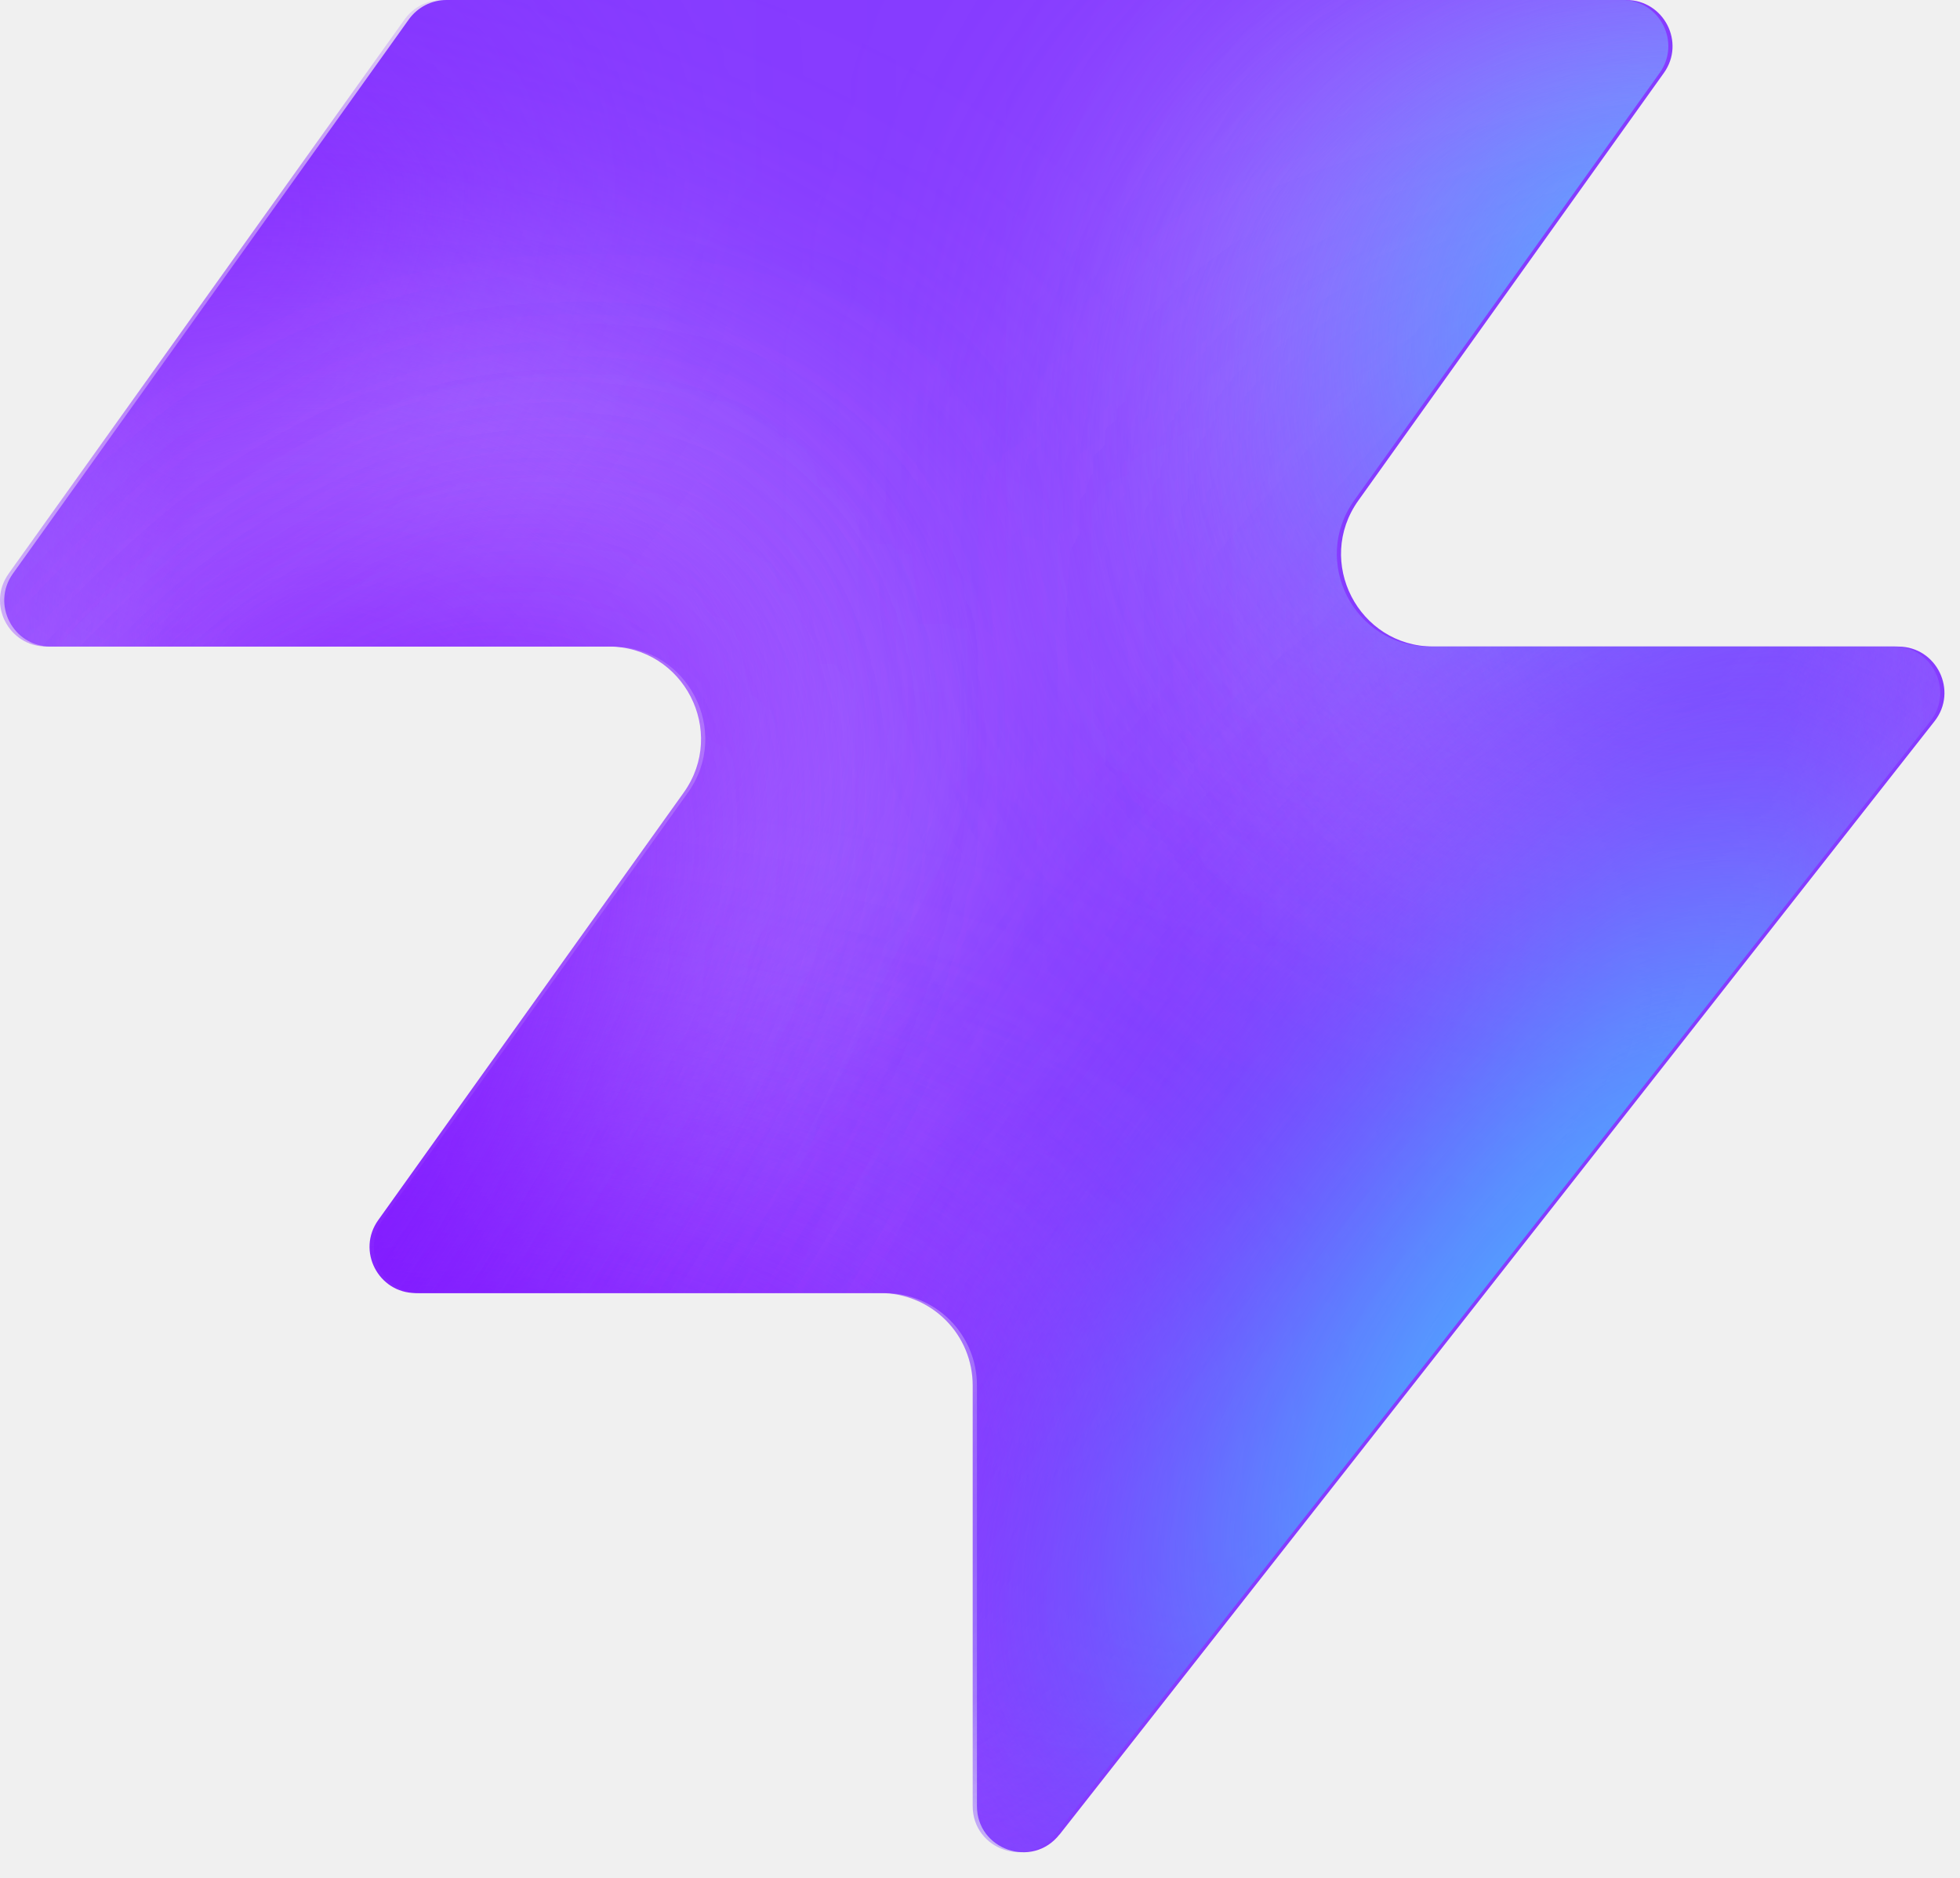
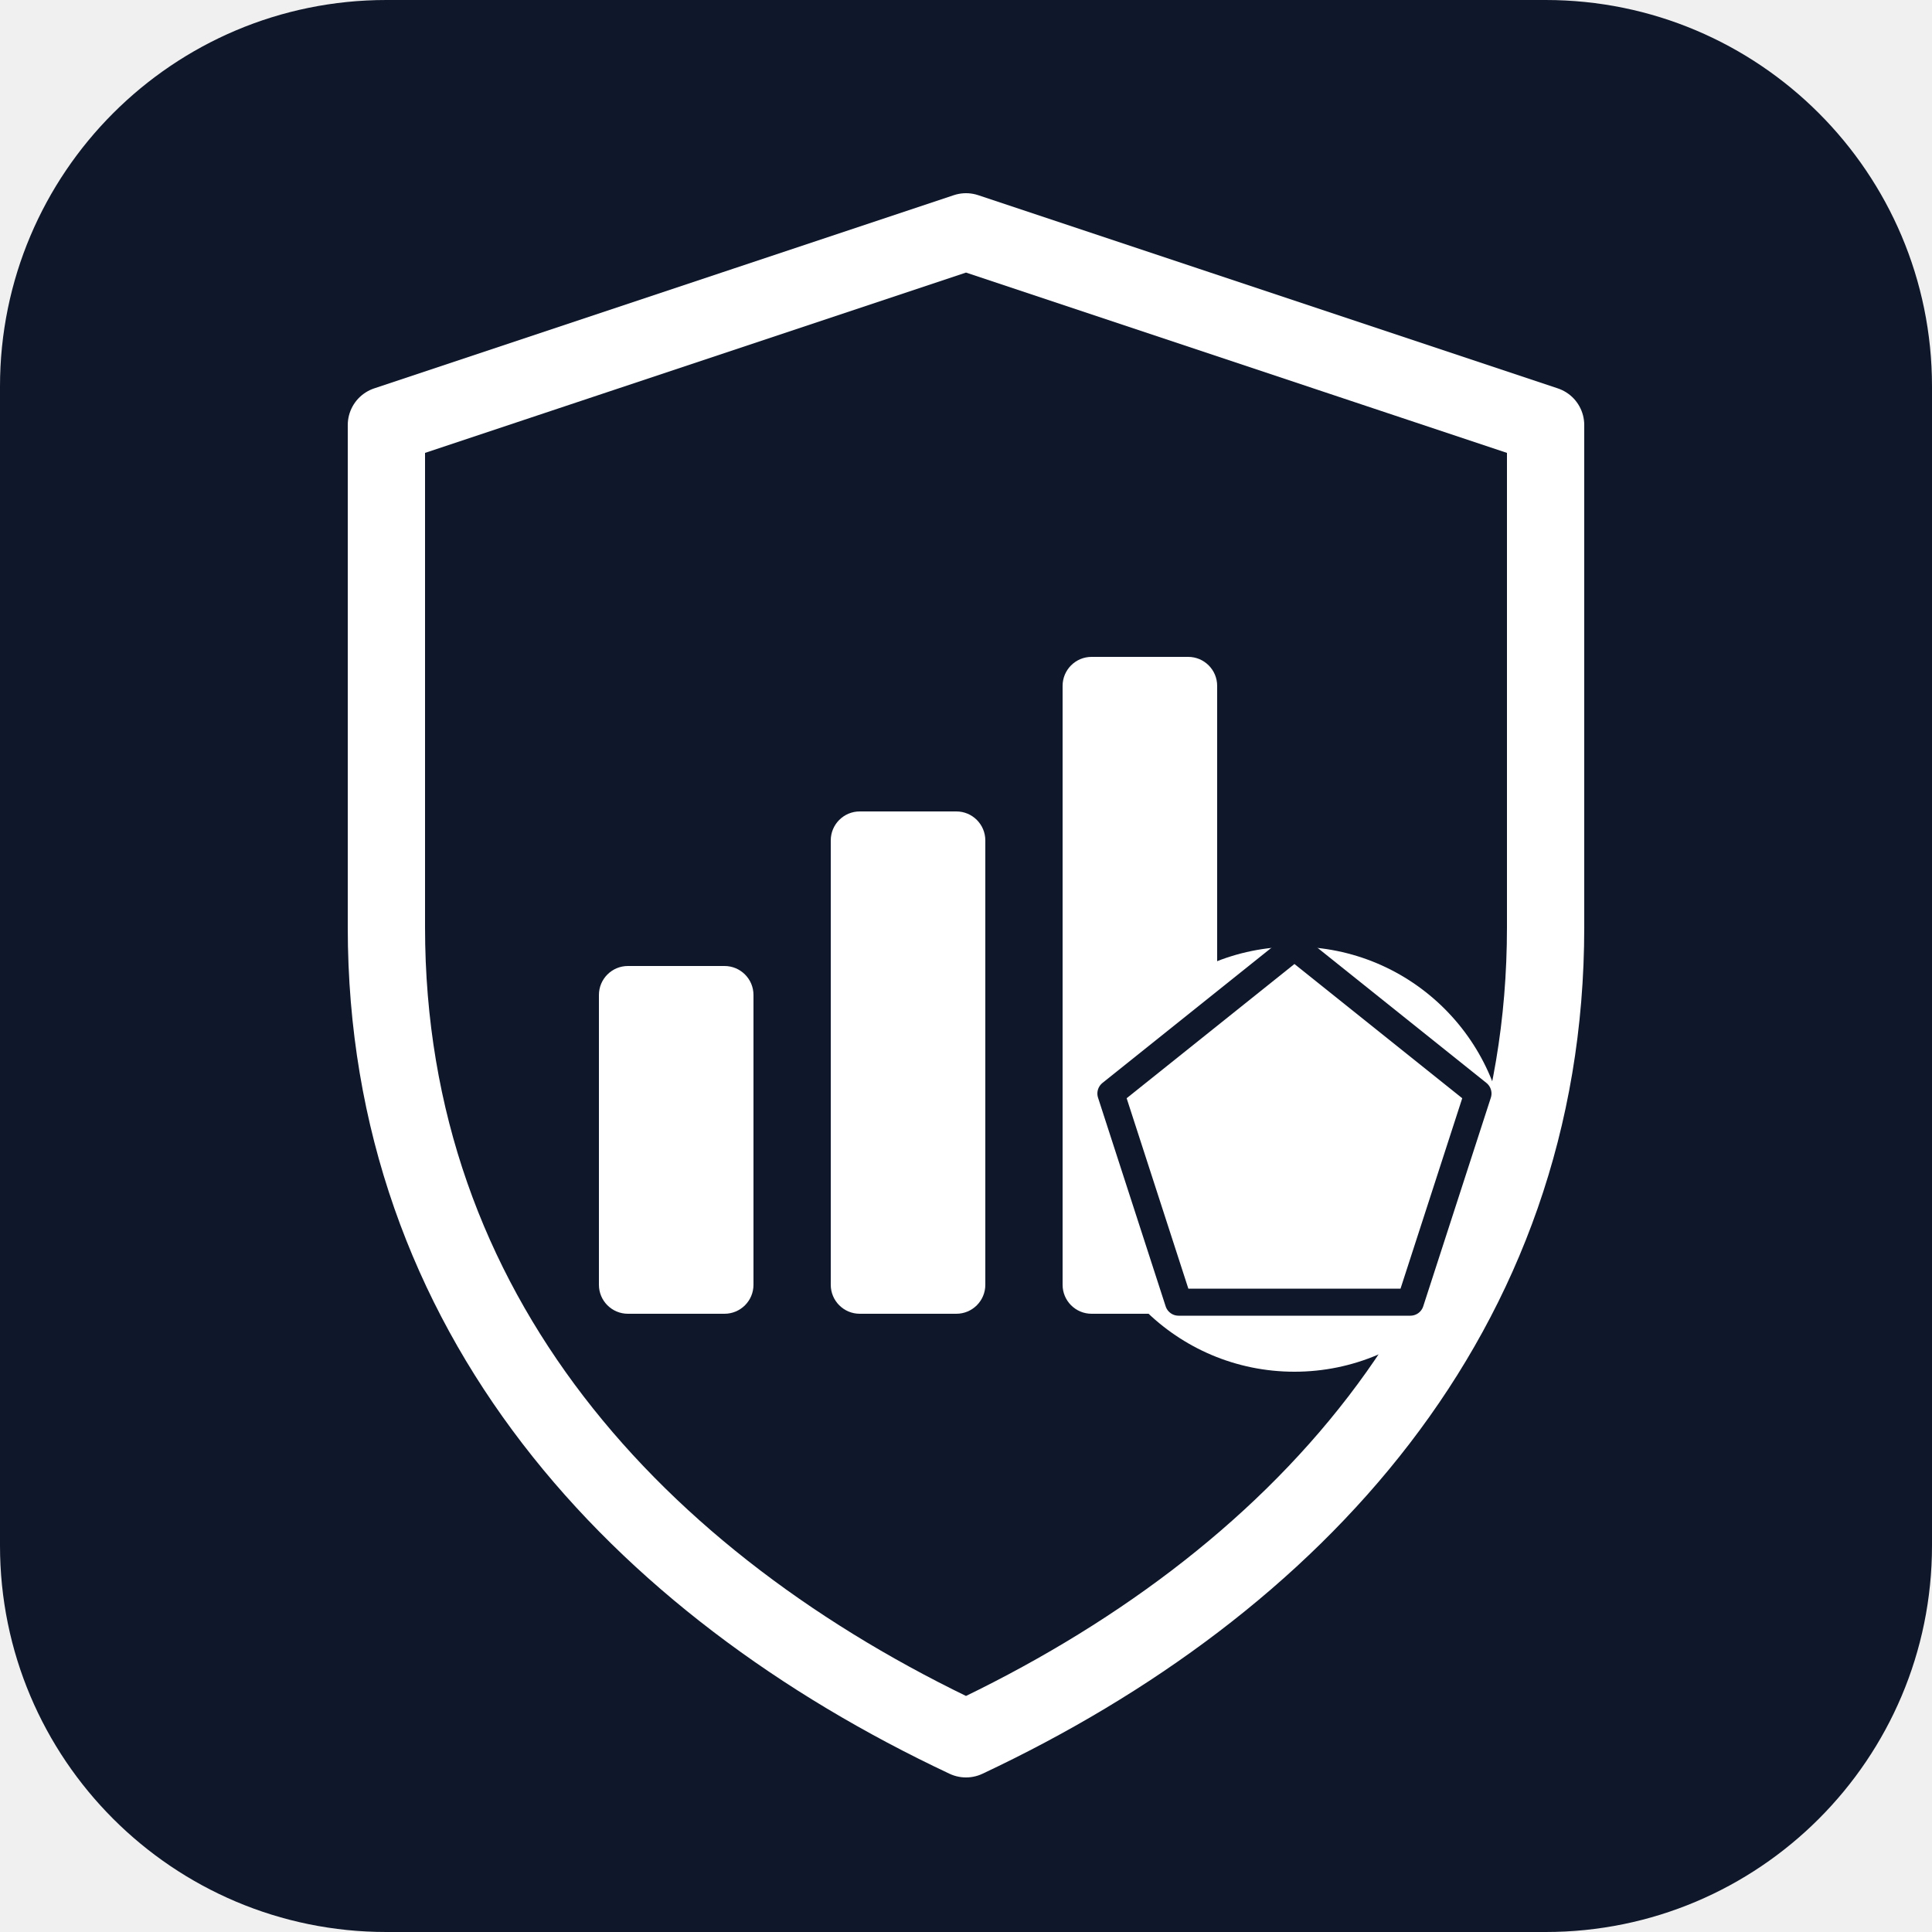
- <svg xmlns="http://www.w3.org/2000/svg" width="48" height="46" fill="none" viewBox="0 0 48 46">
-   <path fill="#863bff" d="M25.946 44.938c-.664.845-2.021.375-2.021-.698V33.937a2.26 2.26 0 0 0-2.262-2.262H10.287c-.92 0-1.456-1.04-.92-1.788l7.48-10.471c1.07-1.497 0-3.578-1.842-3.578H1.237c-.92 0-1.456-1.04-.92-1.788L10.013.474c.214-.297.556-.474.92-.474h28.894c.92 0 1.456 1.04.92 1.788l-7.48 10.471c-1.07 1.498 0 3.579 1.842 3.579h11.377c.943 0 1.473 1.088.89 1.83L25.947 44.94z" style="fill:#863bff;fill:color(display-p3 .525 .23 1);fill-opacity:1" />
-   <mask id="a" width="48" height="46" x="0" y="0" maskUnits="userSpaceOnUse" style="mask-type:alpha">
-     <path fill="#000" d="M25.842 44.938c-.664.844-2.021.375-2.021-.698V33.937a2.26 2.26 0 0 0-2.262-2.262H10.183c-.92 0-1.456-1.04-.92-1.788l7.48-10.471c1.07-1.498 0-3.579-1.842-3.579H1.133c-.92 0-1.456-1.04-.92-1.787L9.91.473c.214-.297.556-.474.92-.474h28.894c.92 0 1.456 1.04.92 1.788l-7.48 10.471c-1.07 1.498 0 3.578 1.842 3.578h11.377c.943 0 1.473 1.088.89 1.832L25.843 44.94z" style="fill:#000;fill-opacity:1" />
-   </mask>
-   <g mask="url(#a)">
-     <g filter="url(#b)">
-       <ellipse cx="5.508" cy="14.704" fill="#ede6ff" rx="5.508" ry="14.704" style="fill:#ede6ff;fill:color(display-p3 .927 .903 1);fill-opacity:1" transform="matrix(.00324 1 1 -.00324 -4.47 31.516)" />
-     </g>
-     <g filter="url(#c)">
-       <ellipse cx="10.399" cy="29.851" fill="#ede6ff" rx="10.399" ry="29.851" style="fill:#ede6ff;fill:color(display-p3 .927 .903 1);fill-opacity:1" transform="matrix(.00324 1 1 -.00324 -39.328 7.883)" />
-     </g>
-     <g filter="url(#d)">
-       <ellipse cx="5.508" cy="30.487" fill="#7e14ff" rx="5.508" ry="30.487" style="fill:#7e14ff;fill:color(display-p3 .492 .077 1);fill-opacity:1" transform="rotate(89.814 -25.913 -14.639)scale(1 -1)" />
-     </g>
-     <g filter="url(#e)">
-       <ellipse cx="5.508" cy="30.599" fill="#7e14ff" rx="5.508" ry="30.599" style="fill:#7e14ff;fill:color(display-p3 .492 .077 1);fill-opacity:1" transform="rotate(89.814 -32.644 -3.334)scale(1 -1)" />
-     </g>
-     <g filter="url(#f)">
-       <ellipse cx="5.508" cy="30.599" fill="#7e14ff" rx="5.508" ry="30.599" style="fill:#7e14ff;fill:color(display-p3 .492 .077 1);fill-opacity:1" transform="matrix(.00324 1 1 -.00324 -34.34 30.47)" />
-     </g>
-     <g filter="url(#g)">
-       <ellipse cx="14.072" cy="22.078" fill="#ede6ff" rx="14.072" ry="22.078" style="fill:#ede6ff;fill:color(display-p3 .927 .903 1);fill-opacity:1" transform="rotate(93.35 24.506 48.493)scale(-1 1)" />
-     </g>
-     <g filter="url(#h)">
-       <ellipse cx="3.47" cy="21.501" fill="#7e14ff" rx="3.47" ry="21.501" style="fill:#7e14ff;fill:color(display-p3 .492 .077 1);fill-opacity:1" transform="rotate(89.009 28.708 47.59)scale(-1 1)" />
-     </g>
-     <g filter="url(#i)">
-       <ellipse cx="3.47" cy="21.501" fill="#7e14ff" rx="3.47" ry="21.501" style="fill:#7e14ff;fill:color(display-p3 .492 .077 1);fill-opacity:1" transform="rotate(89.009 28.708 47.59)scale(-1 1)" />
-     </g>
-     <g filter="url(#j)">
-       <ellipse cx=".387" cy="8.972" fill="#7e14ff" rx="4.407" ry="29.108" style="fill:#7e14ff;fill:color(display-p3 .492 .077 1);fill-opacity:1" transform="rotate(39.51 .387 8.972)" />
-     </g>
-     <g filter="url(#k)">
-       <ellipse cx="47.523" cy="-6.092" fill="#7e14ff" rx="4.407" ry="29.108" style="fill:#7e14ff;fill:color(display-p3 .492 .077 1);fill-opacity:1" transform="rotate(37.892 47.523 -6.092)" />
-     </g>
-     <g filter="url(#l)">
-       <ellipse cx="41.412" cy="6.333" fill="#47bfff" rx="5.971" ry="9.665" style="fill:#47bfff;fill:color(display-p3 .28 .748 1);fill-opacity:1" transform="rotate(37.892 41.412 6.333)" />
-     </g>
-     <g filter="url(#m)">
-       <ellipse cx="-1.879" cy="38.332" fill="#7e14ff" rx="4.407" ry="29.108" style="fill:#7e14ff;fill:color(display-p3 .492 .077 1);fill-opacity:1" transform="rotate(37.892 -1.88 38.332)" />
-     </g>
-     <g filter="url(#n)">
-       <ellipse cx="-1.879" cy="38.332" fill="#7e14ff" rx="4.407" ry="29.108" style="fill:#7e14ff;fill:color(display-p3 .492 .077 1);fill-opacity:1" transform="rotate(37.892 -1.88 38.332)" />
-     </g>
-     <g filter="url(#o)">
-       <ellipse cx="35.651" cy="29.907" fill="#7e14ff" rx="4.407" ry="29.108" style="fill:#7e14ff;fill:color(display-p3 .492 .077 1);fill-opacity:1" transform="rotate(37.892 35.651 29.907)" />
-     </g>
-     <g filter="url(#p)">
-       <ellipse cx="38.418" cy="32.4" fill="#47bfff" rx="5.971" ry="15.297" style="fill:#47bfff;fill:color(display-p3 .28 .748 1);fill-opacity:1" transform="rotate(37.892 38.418 32.4)" />
-     </g>
+ <svg xmlns="http://www.w3.org/2000/svg" viewBox="0 0 100 100">
+   <rect width="100" height="100" rx="20" fill="#0F172A" />
+   <path d="M50 12 L80 22 V48 C80 68 67 82 50 90 C33 82 20 68 20 48 V22 Z" fill="none" stroke="#FFFFFF" stroke-width="4" stroke-linejoin="round" />
+   <g fill="#FFFFFF">
+     <rect x="31" y="50" width="8" height="18" rx="1.5" />
+     <rect x="43" y="42" width="8" height="26" rx="1.5" />
+     <rect x="55" y="34" width="8" height="34" rx="1.5" />
  </g>
-   <defs>
-     <filter id="b" width="60.045" height="41.654" x="-19.77" y="16.149" color-interpolation-filters="sRGB" filterUnits="userSpaceOnUse">
-       <feFlood flood-opacity="0" result="BackgroundImageFix" />
-       <feBlend in="SourceGraphic" in2="BackgroundImageFix" result="shape" />
-       <feGaussianBlur result="effect1_foregroundBlur_2002_17158" stdDeviation="7.659" />
-     </filter>
-     <filter id="c" width="90.34" height="51.437" x="-54.613" y="-7.533" color-interpolation-filters="sRGB" filterUnits="userSpaceOnUse">
-       <feFlood flood-opacity="0" result="BackgroundImageFix" />
-       <feBlend in="SourceGraphic" in2="BackgroundImageFix" result="shape" />
-       <feGaussianBlur result="effect1_foregroundBlur_2002_17158" stdDeviation="7.659" />
-     </filter>
-     <filter id="d" width="79.355" height="29.4" x="-49.64" y="2.03" color-interpolation-filters="sRGB" filterUnits="userSpaceOnUse">
-       <feFlood flood-opacity="0" result="BackgroundImageFix" />
-       <feBlend in="SourceGraphic" in2="BackgroundImageFix" result="shape" />
-       <feGaussianBlur result="effect1_foregroundBlur_2002_17158" stdDeviation="4.596" />
-     </filter>
-     <filter id="e" width="79.579" height="29.4" x="-45.045" y="20.029" color-interpolation-filters="sRGB" filterUnits="userSpaceOnUse">
-       <feFlood flood-opacity="0" result="BackgroundImageFix" />
-       <feBlend in="SourceGraphic" in2="BackgroundImageFix" result="shape" />
-       <feGaussianBlur result="effect1_foregroundBlur_2002_17158" stdDeviation="4.596" />
-     </filter>
-     <filter id="f" width="79.579" height="29.4" x="-43.513" y="21.178" color-interpolation-filters="sRGB" filterUnits="userSpaceOnUse">
-       <feFlood flood-opacity="0" result="BackgroundImageFix" />
-       <feBlend in="SourceGraphic" in2="BackgroundImageFix" result="shape" />
-       <feGaussianBlur result="effect1_foregroundBlur_2002_17158" stdDeviation="4.596" />
-     </filter>
-     <filter id="g" width="74.749" height="58.852" x="15.756" y="-17.901" color-interpolation-filters="sRGB" filterUnits="userSpaceOnUse">
-       <feFlood flood-opacity="0" result="BackgroundImageFix" />
-       <feBlend in="SourceGraphic" in2="BackgroundImageFix" result="shape" />
-       <feGaussianBlur result="effect1_foregroundBlur_2002_17158" stdDeviation="7.659" />
-     </filter>
-     <filter id="h" width="61.377" height="25.362" x="23.548" y="2.284" color-interpolation-filters="sRGB" filterUnits="userSpaceOnUse">
-       <feFlood flood-opacity="0" result="BackgroundImageFix" />
-       <feBlend in="SourceGraphic" in2="BackgroundImageFix" result="shape" />
-       <feGaussianBlur result="effect1_foregroundBlur_2002_17158" stdDeviation="4.596" />
-     </filter>
-     <filter id="i" width="61.377" height="25.362" x="23.548" y="2.284" color-interpolation-filters="sRGB" filterUnits="userSpaceOnUse">
-       <feFlood flood-opacity="0" result="BackgroundImageFix" />
-       <feBlend in="SourceGraphic" in2="BackgroundImageFix" result="shape" />
-       <feGaussianBlur result="effect1_foregroundBlur_2002_17158" stdDeviation="4.596" />
-     </filter>
-     <filter id="j" width="56.045" height="63.649" x="-27.636" y="-22.853" color-interpolation-filters="sRGB" filterUnits="userSpaceOnUse">
-       <feFlood flood-opacity="0" result="BackgroundImageFix" />
-       <feBlend in="SourceGraphic" in2="BackgroundImageFix" result="shape" />
-       <feGaussianBlur result="effect1_foregroundBlur_2002_17158" stdDeviation="4.596" />
-     </filter>
-     <filter id="k" width="54.814" height="64.646" x="20.116" y="-38.415" color-interpolation-filters="sRGB" filterUnits="userSpaceOnUse">
-       <feFlood flood-opacity="0" result="BackgroundImageFix" />
-       <feBlend in="SourceGraphic" in2="BackgroundImageFix" result="shape" />
-       <feGaussianBlur result="effect1_foregroundBlur_2002_17158" stdDeviation="4.596" />
-     </filter>
-     <filter id="l" width="33.541" height="35.313" x="24.641" y="-11.323" color-interpolation-filters="sRGB" filterUnits="userSpaceOnUse">
-       <feFlood flood-opacity="0" result="BackgroundImageFix" />
-       <feBlend in="SourceGraphic" in2="BackgroundImageFix" result="shape" />
-       <feGaussianBlur result="effect1_foregroundBlur_2002_17158" stdDeviation="4.596" />
-     </filter>
-     <filter id="m" width="54.814" height="64.646" x="-29.286" y="6.009" color-interpolation-filters="sRGB" filterUnits="userSpaceOnUse">
-       <feFlood flood-opacity="0" result="BackgroundImageFix" />
-       <feBlend in="SourceGraphic" in2="BackgroundImageFix" result="shape" />
-       <feGaussianBlur result="effect1_foregroundBlur_2002_17158" stdDeviation="4.596" />
-     </filter>
-     <filter id="n" width="54.814" height="64.646" x="-29.286" y="6.009" color-interpolation-filters="sRGB" filterUnits="userSpaceOnUse">
-       <feFlood flood-opacity="0" result="BackgroundImageFix" />
-       <feBlend in="SourceGraphic" in2="BackgroundImageFix" result="shape" />
-       <feGaussianBlur result="effect1_foregroundBlur_2002_17158" stdDeviation="4.596" />
-     </filter>
-     <filter id="o" width="54.814" height="64.646" x="8.244" y="-2.416" color-interpolation-filters="sRGB" filterUnits="userSpaceOnUse">
-       <feFlood flood-opacity="0" result="BackgroundImageFix" />
-       <feBlend in="SourceGraphic" in2="BackgroundImageFix" result="shape" />
-       <feGaussianBlur result="effect1_foregroundBlur_2002_17158" stdDeviation="4.596" />
-     </filter>
-     <filter id="p" width="39.409" height="43.623" x="18.713" y="10.588" color-interpolation-filters="sRGB" filterUnits="userSpaceOnUse">
-       <feFlood flood-opacity="0" result="BackgroundImageFix" />
-       <feBlend in="SourceGraphic" in2="BackgroundImageFix" result="shape" />
-       <feGaussianBlur result="effect1_foregroundBlur_2002_17158" stdDeviation="4.596" />
-     </filter>
-   </defs>
+   <circle cx="50" cy="62" r="0" fill="none" />
+   <g transform="translate(67,60)">
+     <circle r="11" fill="#FFFFFF" />
+     <path d="M0 -11 L9.5 -3.4 6 7.4 H-6 L-9.5 -3.4 Z" fill="none" stroke="#0F172A" stroke-width="1.4" stroke-linejoin="round" />
+   </g>
</svg>
